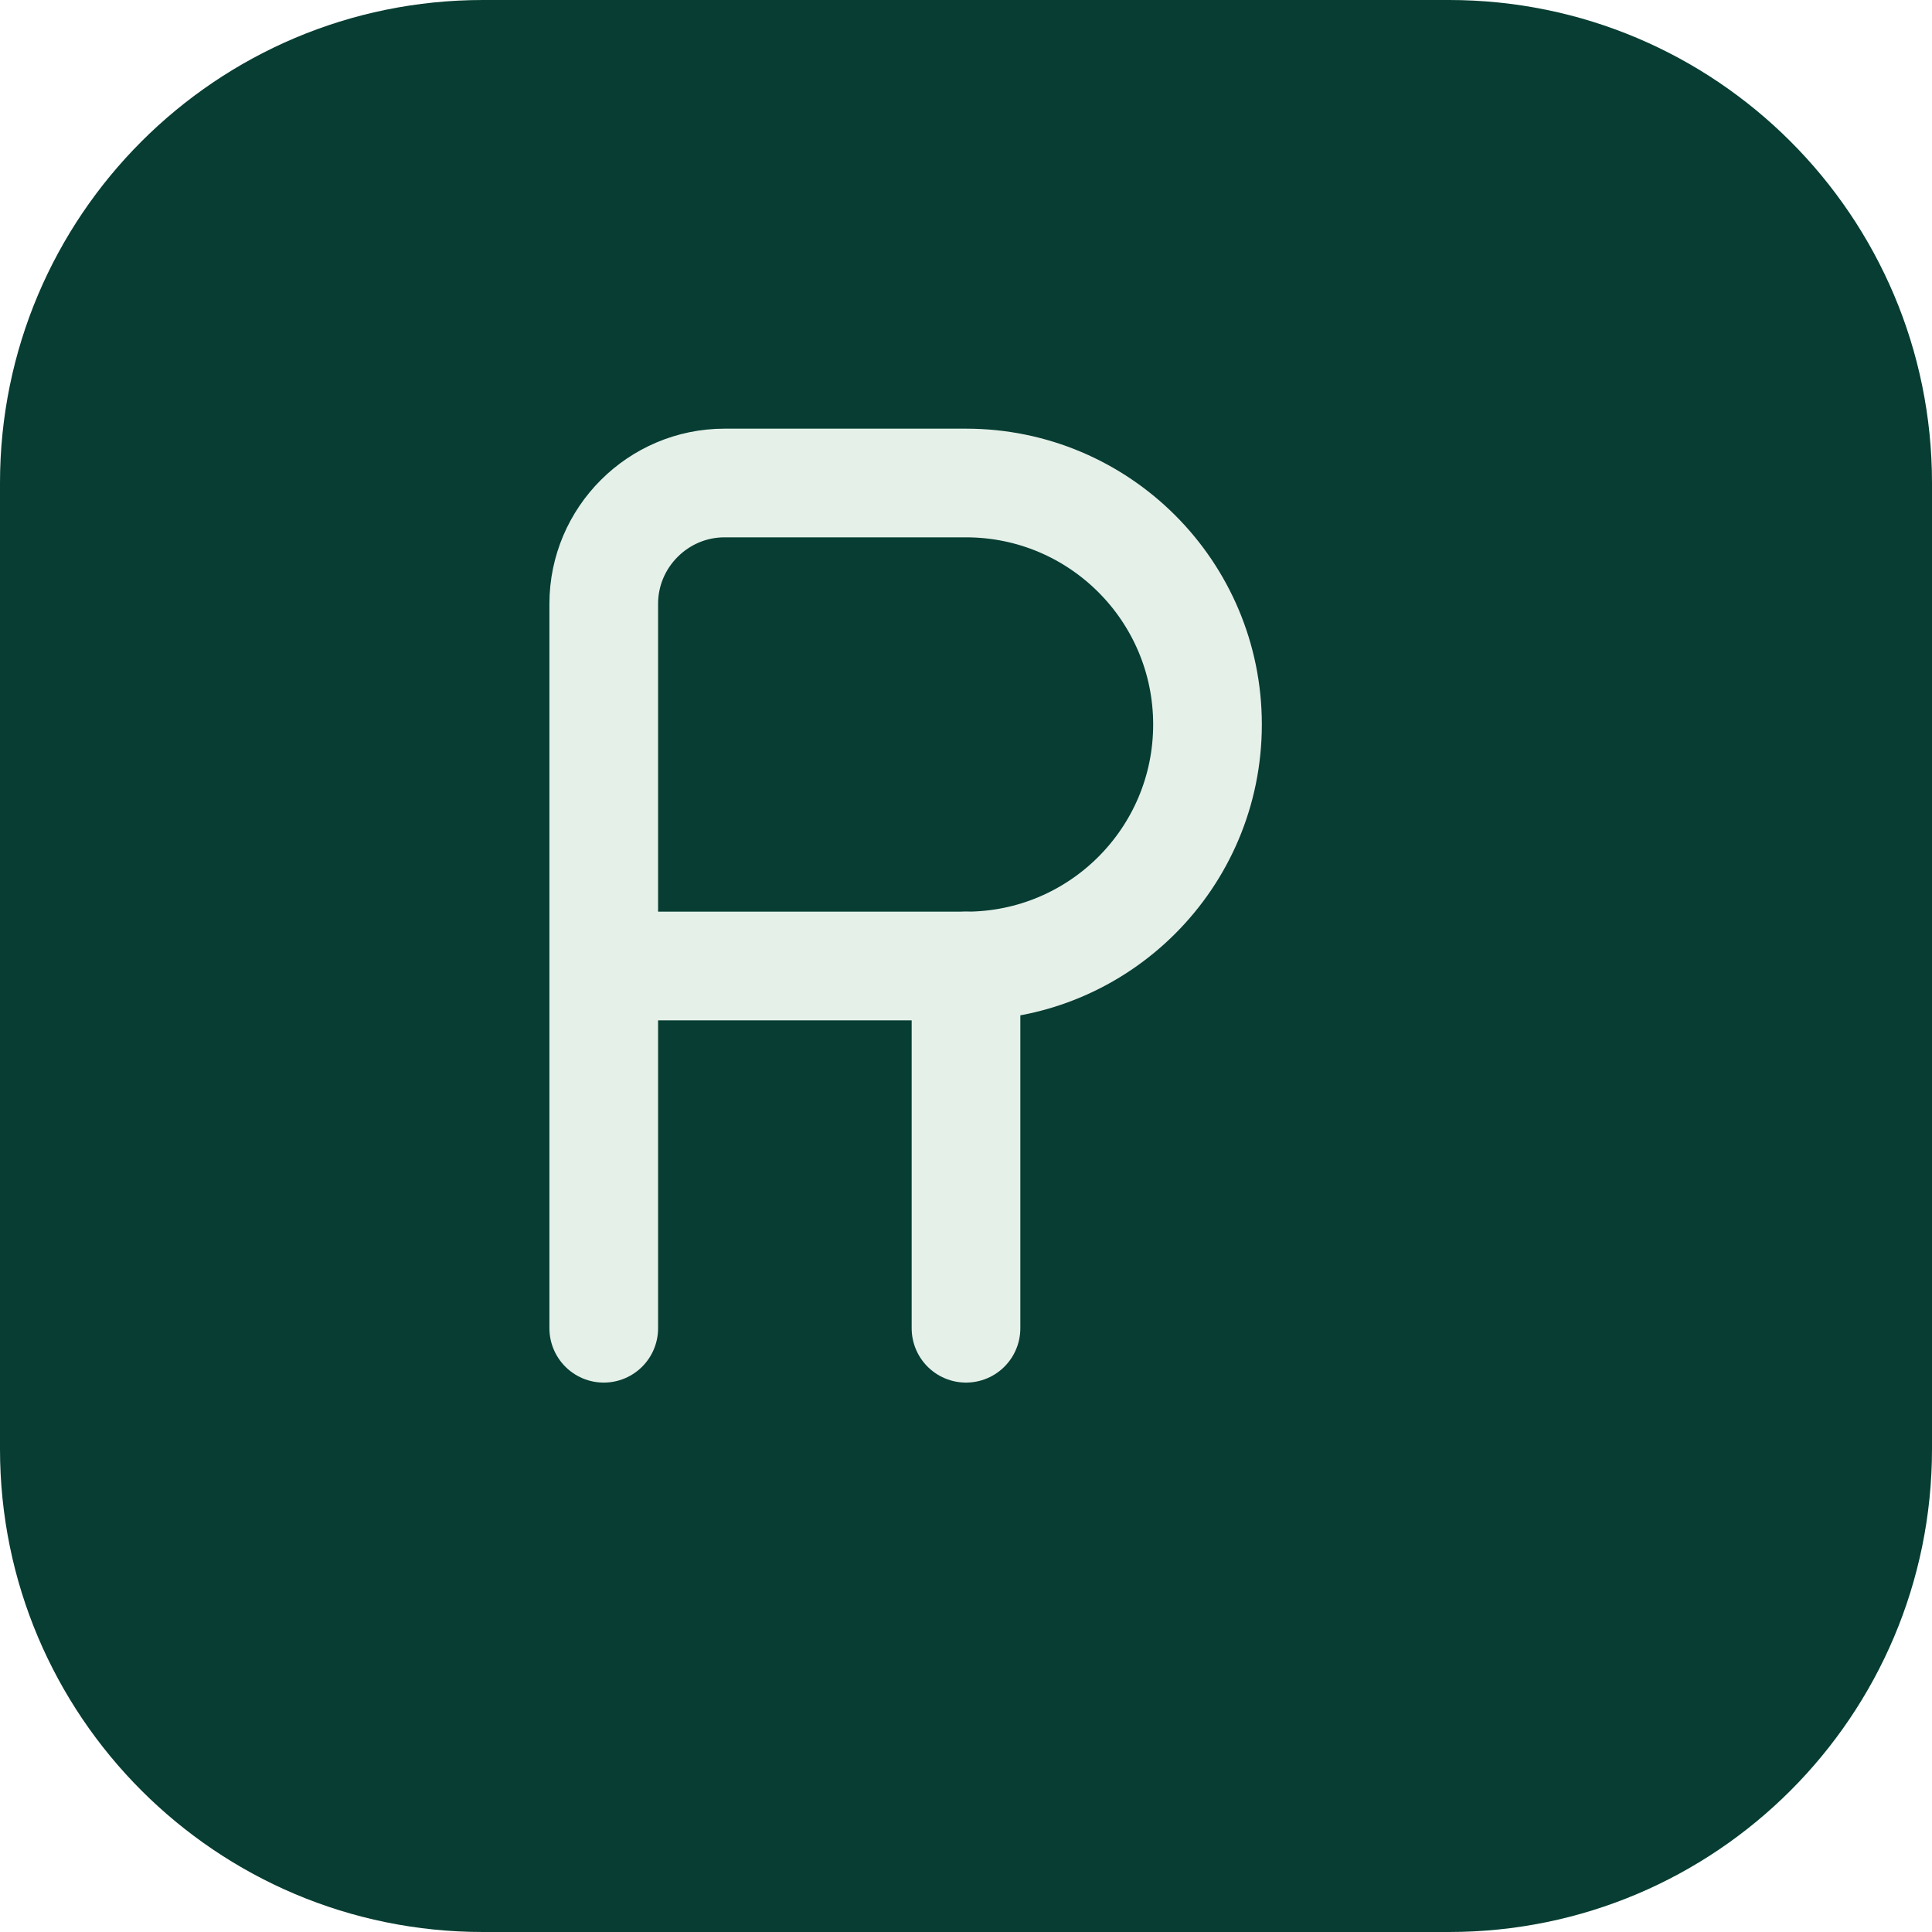
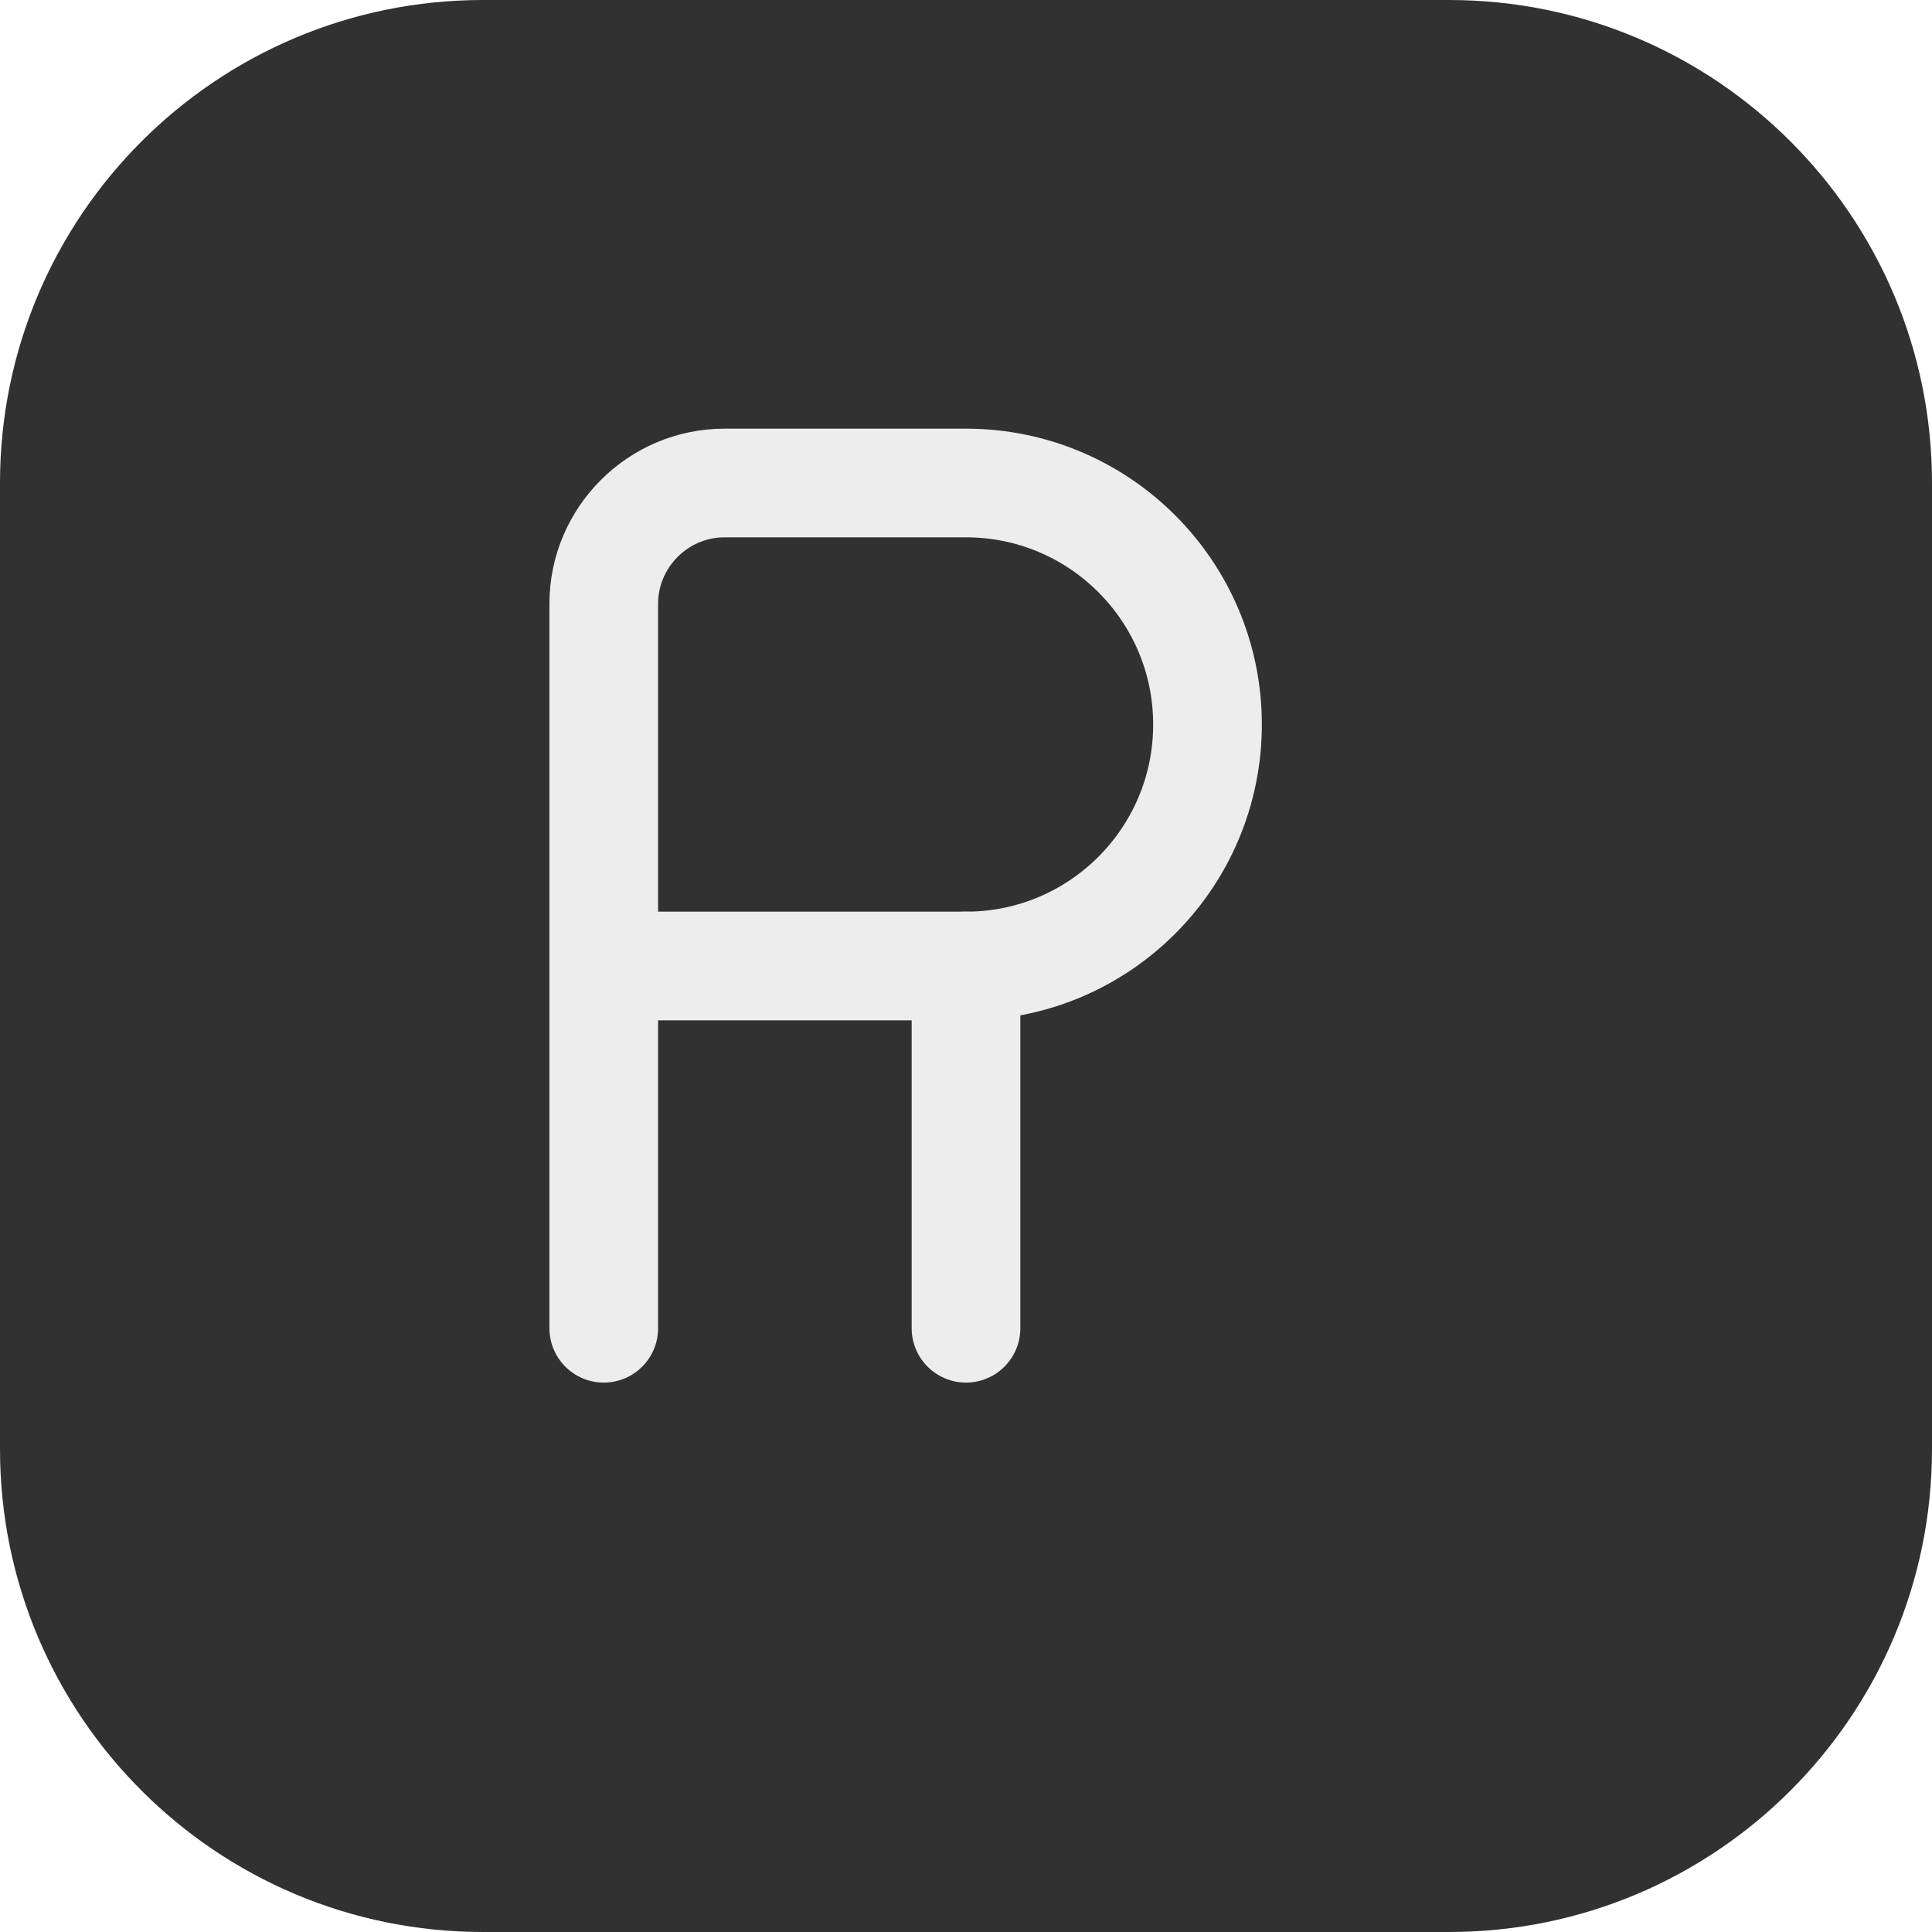
<svg xmlns="http://www.w3.org/2000/svg" viewBox="0 0 32 32" width="32" height="32">
-   <rect width="32" height="32" rx="8" fill="#073D32" />
-   <g fill="none" stroke="#E5F0E9" stroke-width="1.8" stroke-linecap="round" stroke-linejoin="round">
+   <rect width="32" height="32" rx="8" fill="#313131" />
+   <g fill="none" stroke="#EDEDED" stroke-width="1.8" stroke-linecap="round" stroke-linejoin="round">
    <path d="M10 22V10c0-1.1.9-2 2-2h4a4 4 0 0 1 4 4v0a4 4 0 0 1-4 4h-6" />
    <path d="M16 16v6" />
  </g>
</svg>
